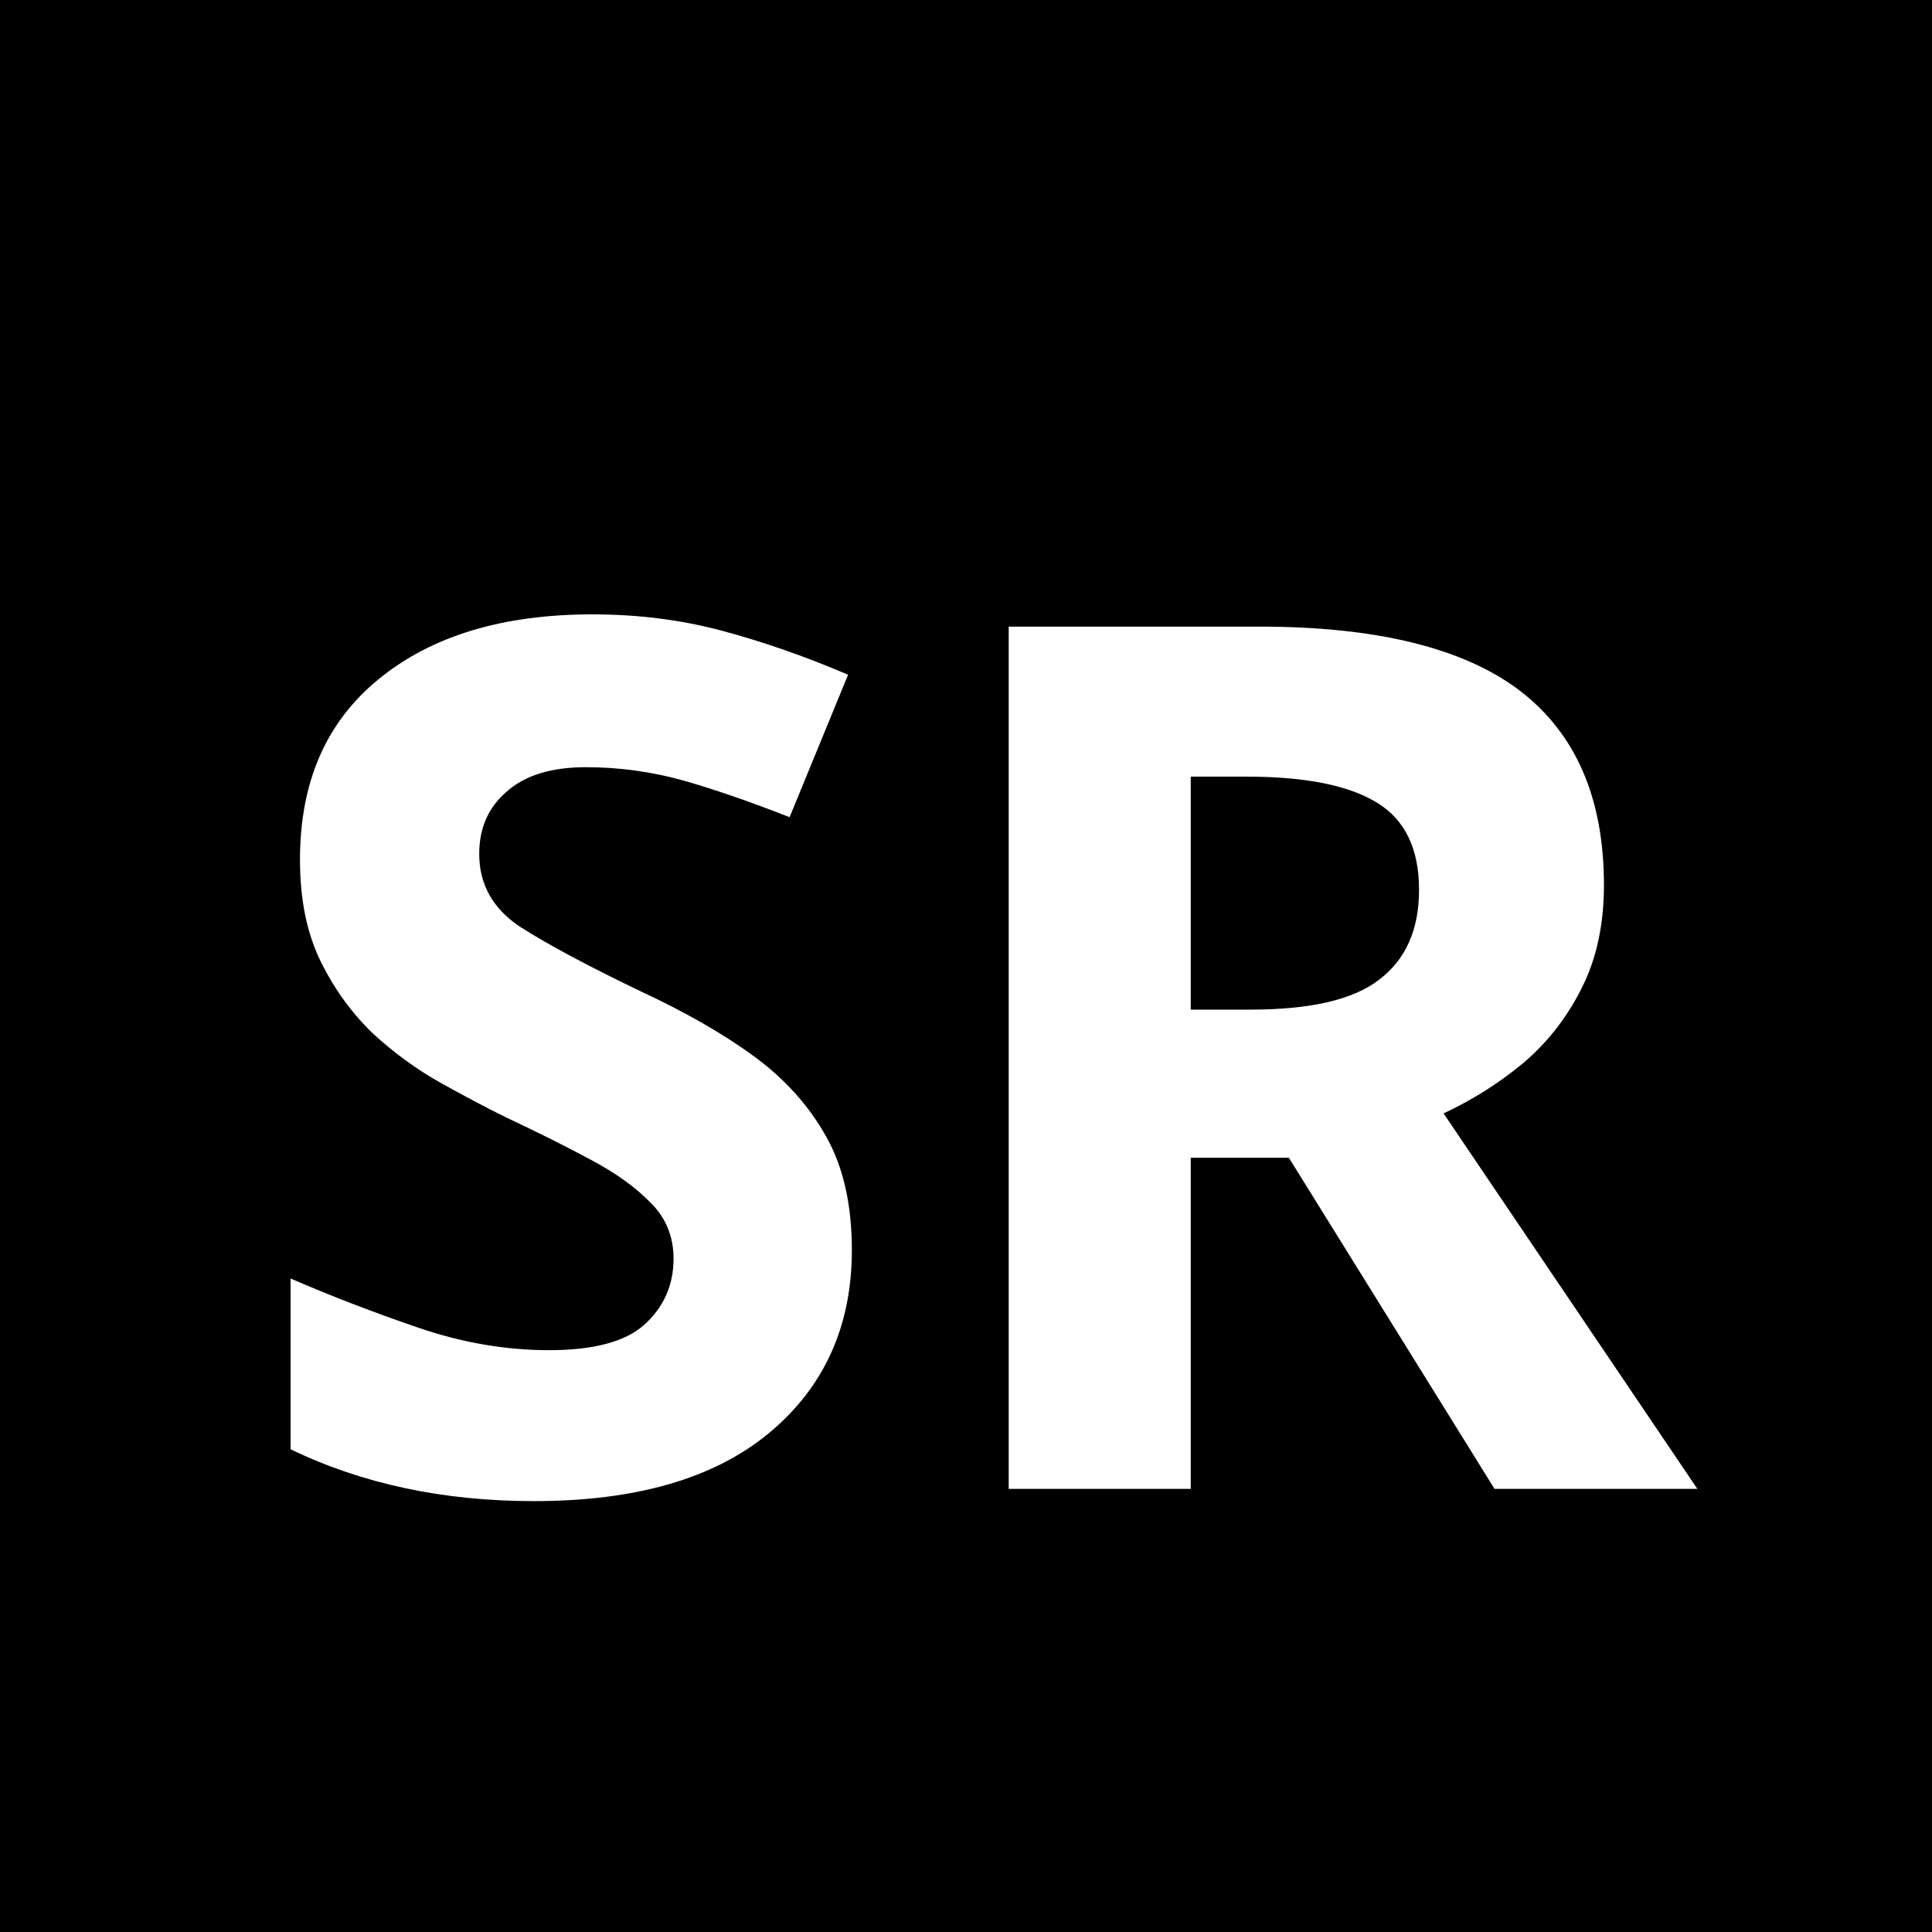
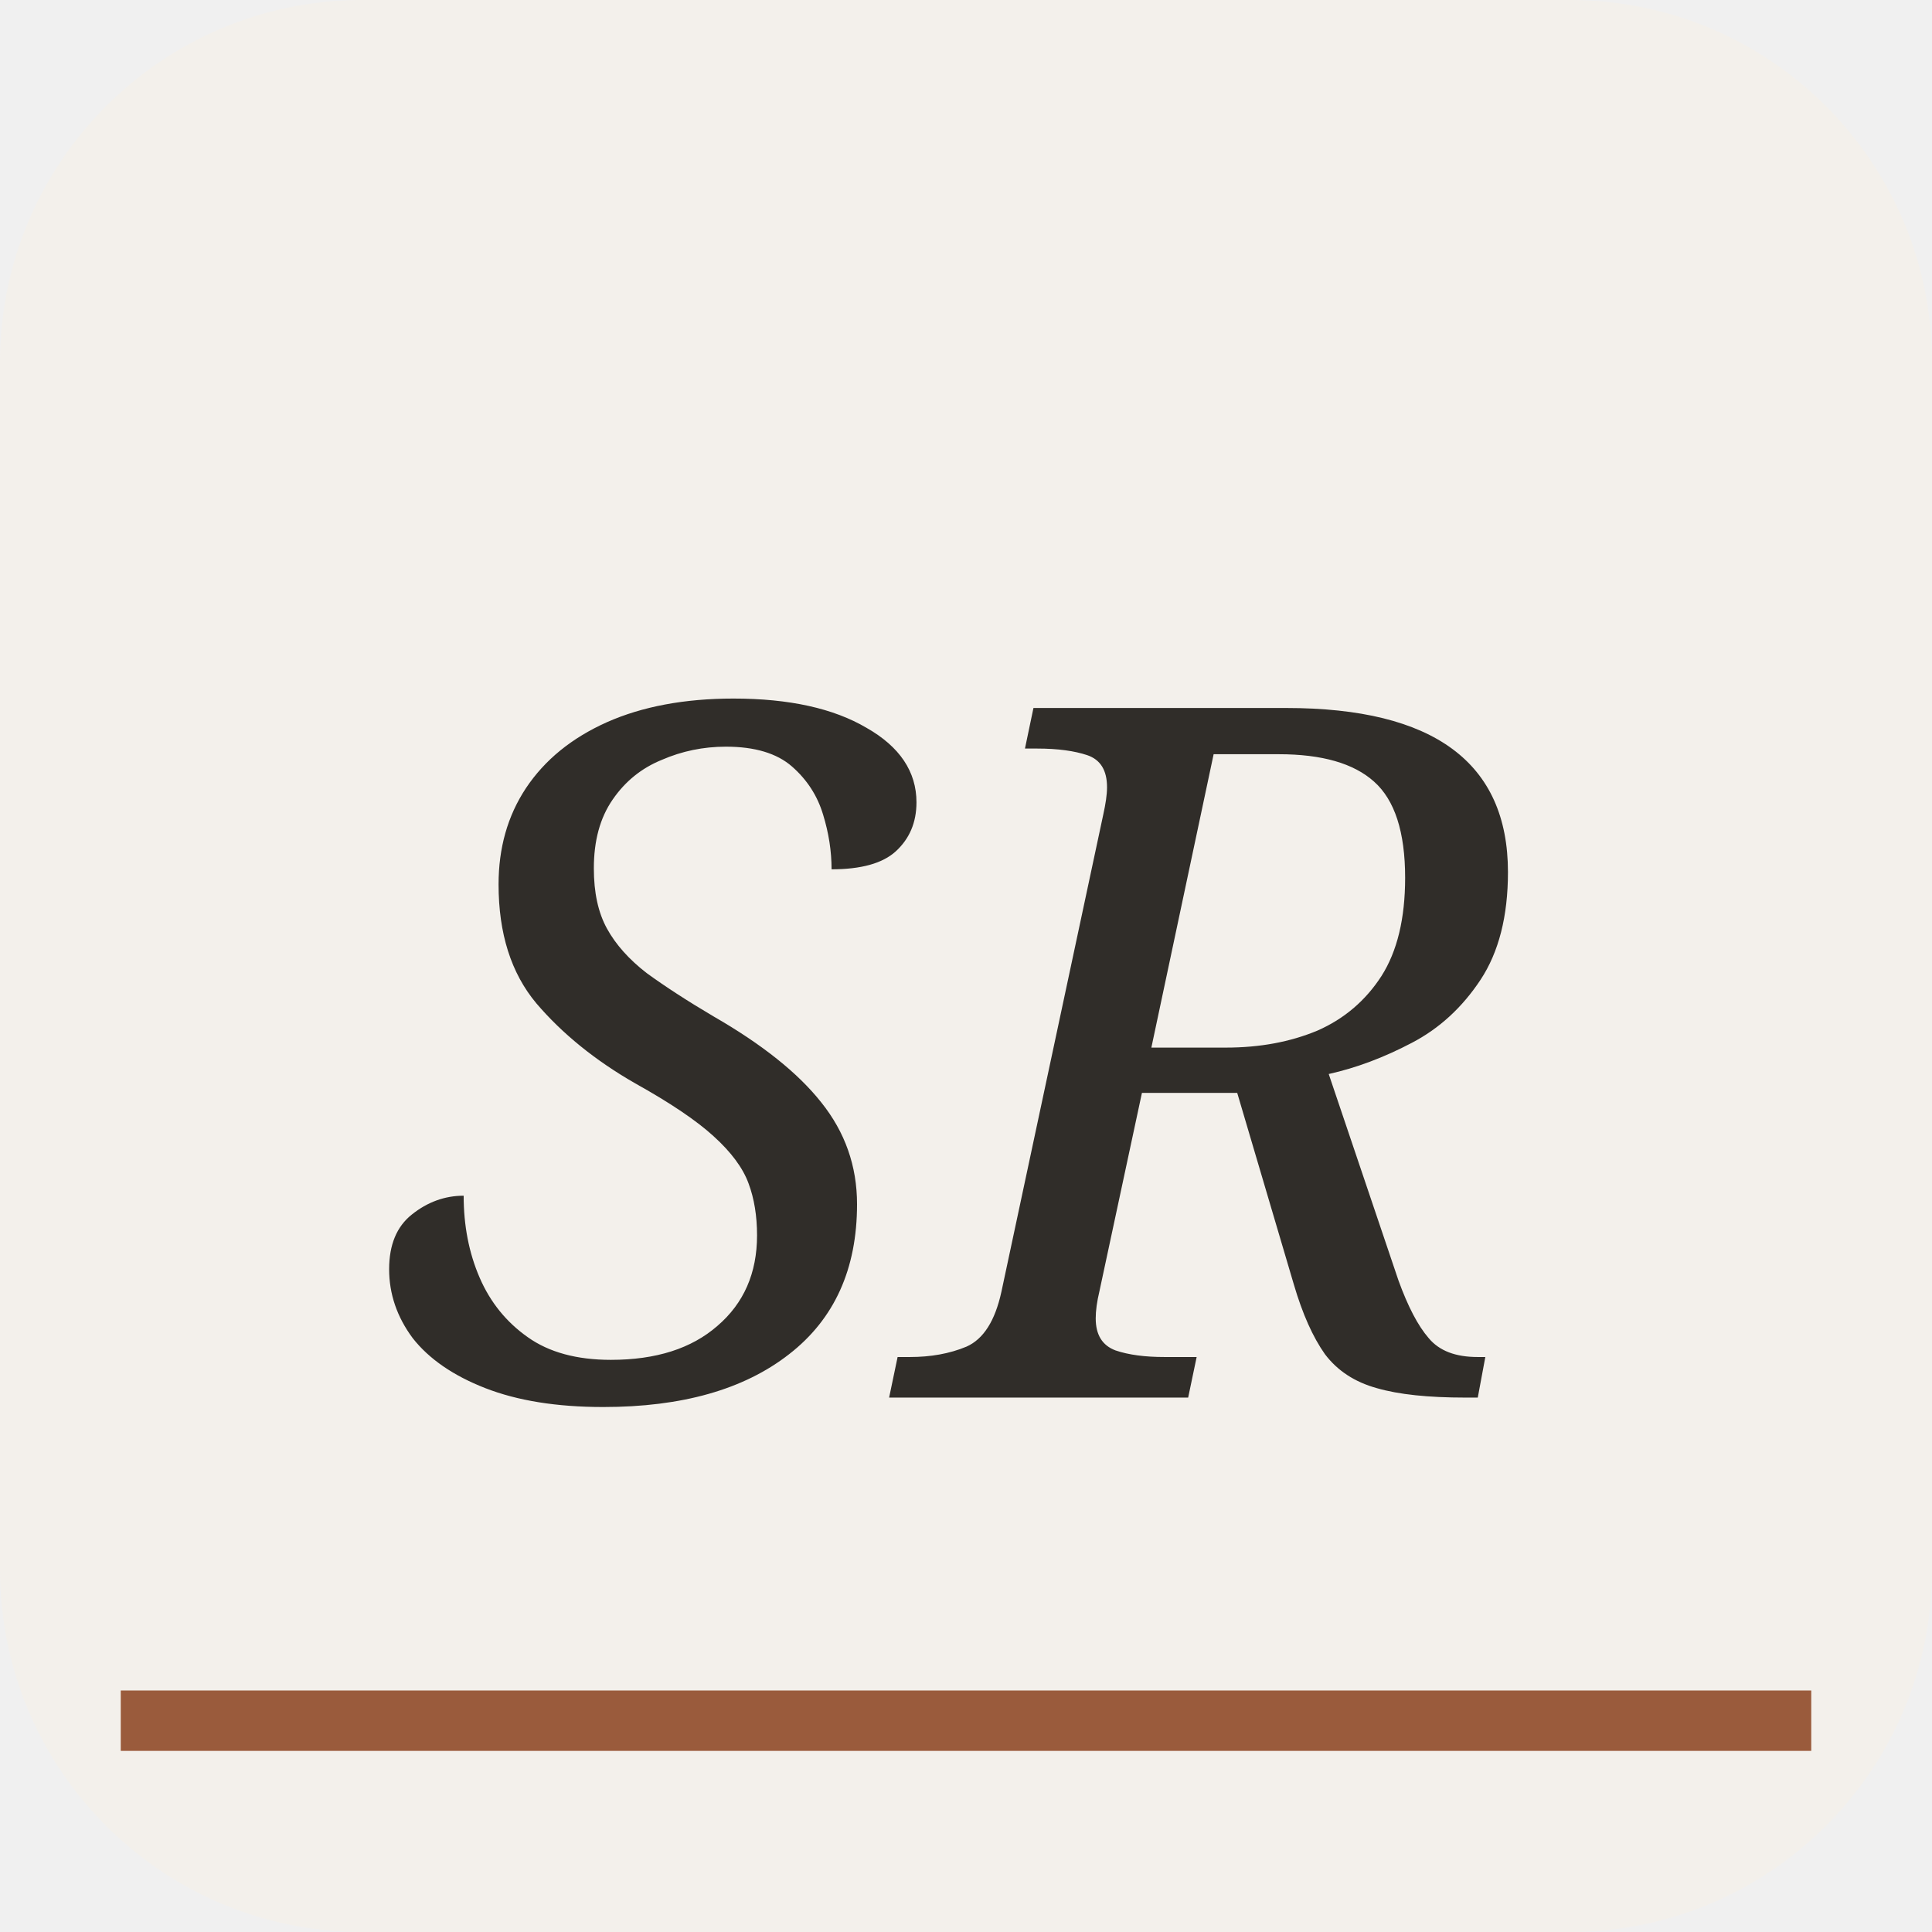
<svg xmlns="http://www.w3.org/2000/svg" viewBox="0 0 32 32">
-   <rect width="32" height="32" fill="#000" />
-   <text x="50%" y="55%" dominant-baseline="middle" text-anchor="middle" font-family="system-ui, sans-serif" font-weight="900" font-size="20" fill="#fff">SR</text>
+   <rect width="32" height="32" fill="#f3f0eb" rx="6" />
+   <text x="50%" y="55%" dominant-baseline="middle" text-anchor="middle" font-family="Instrument Serif, Georgia, serif" font-style="italic" font-size="16" fill="#302d29">SR</text>
+   <rect x="2" y="28" width="28" height="1" fill="#9a5b3c" />
</svg>
